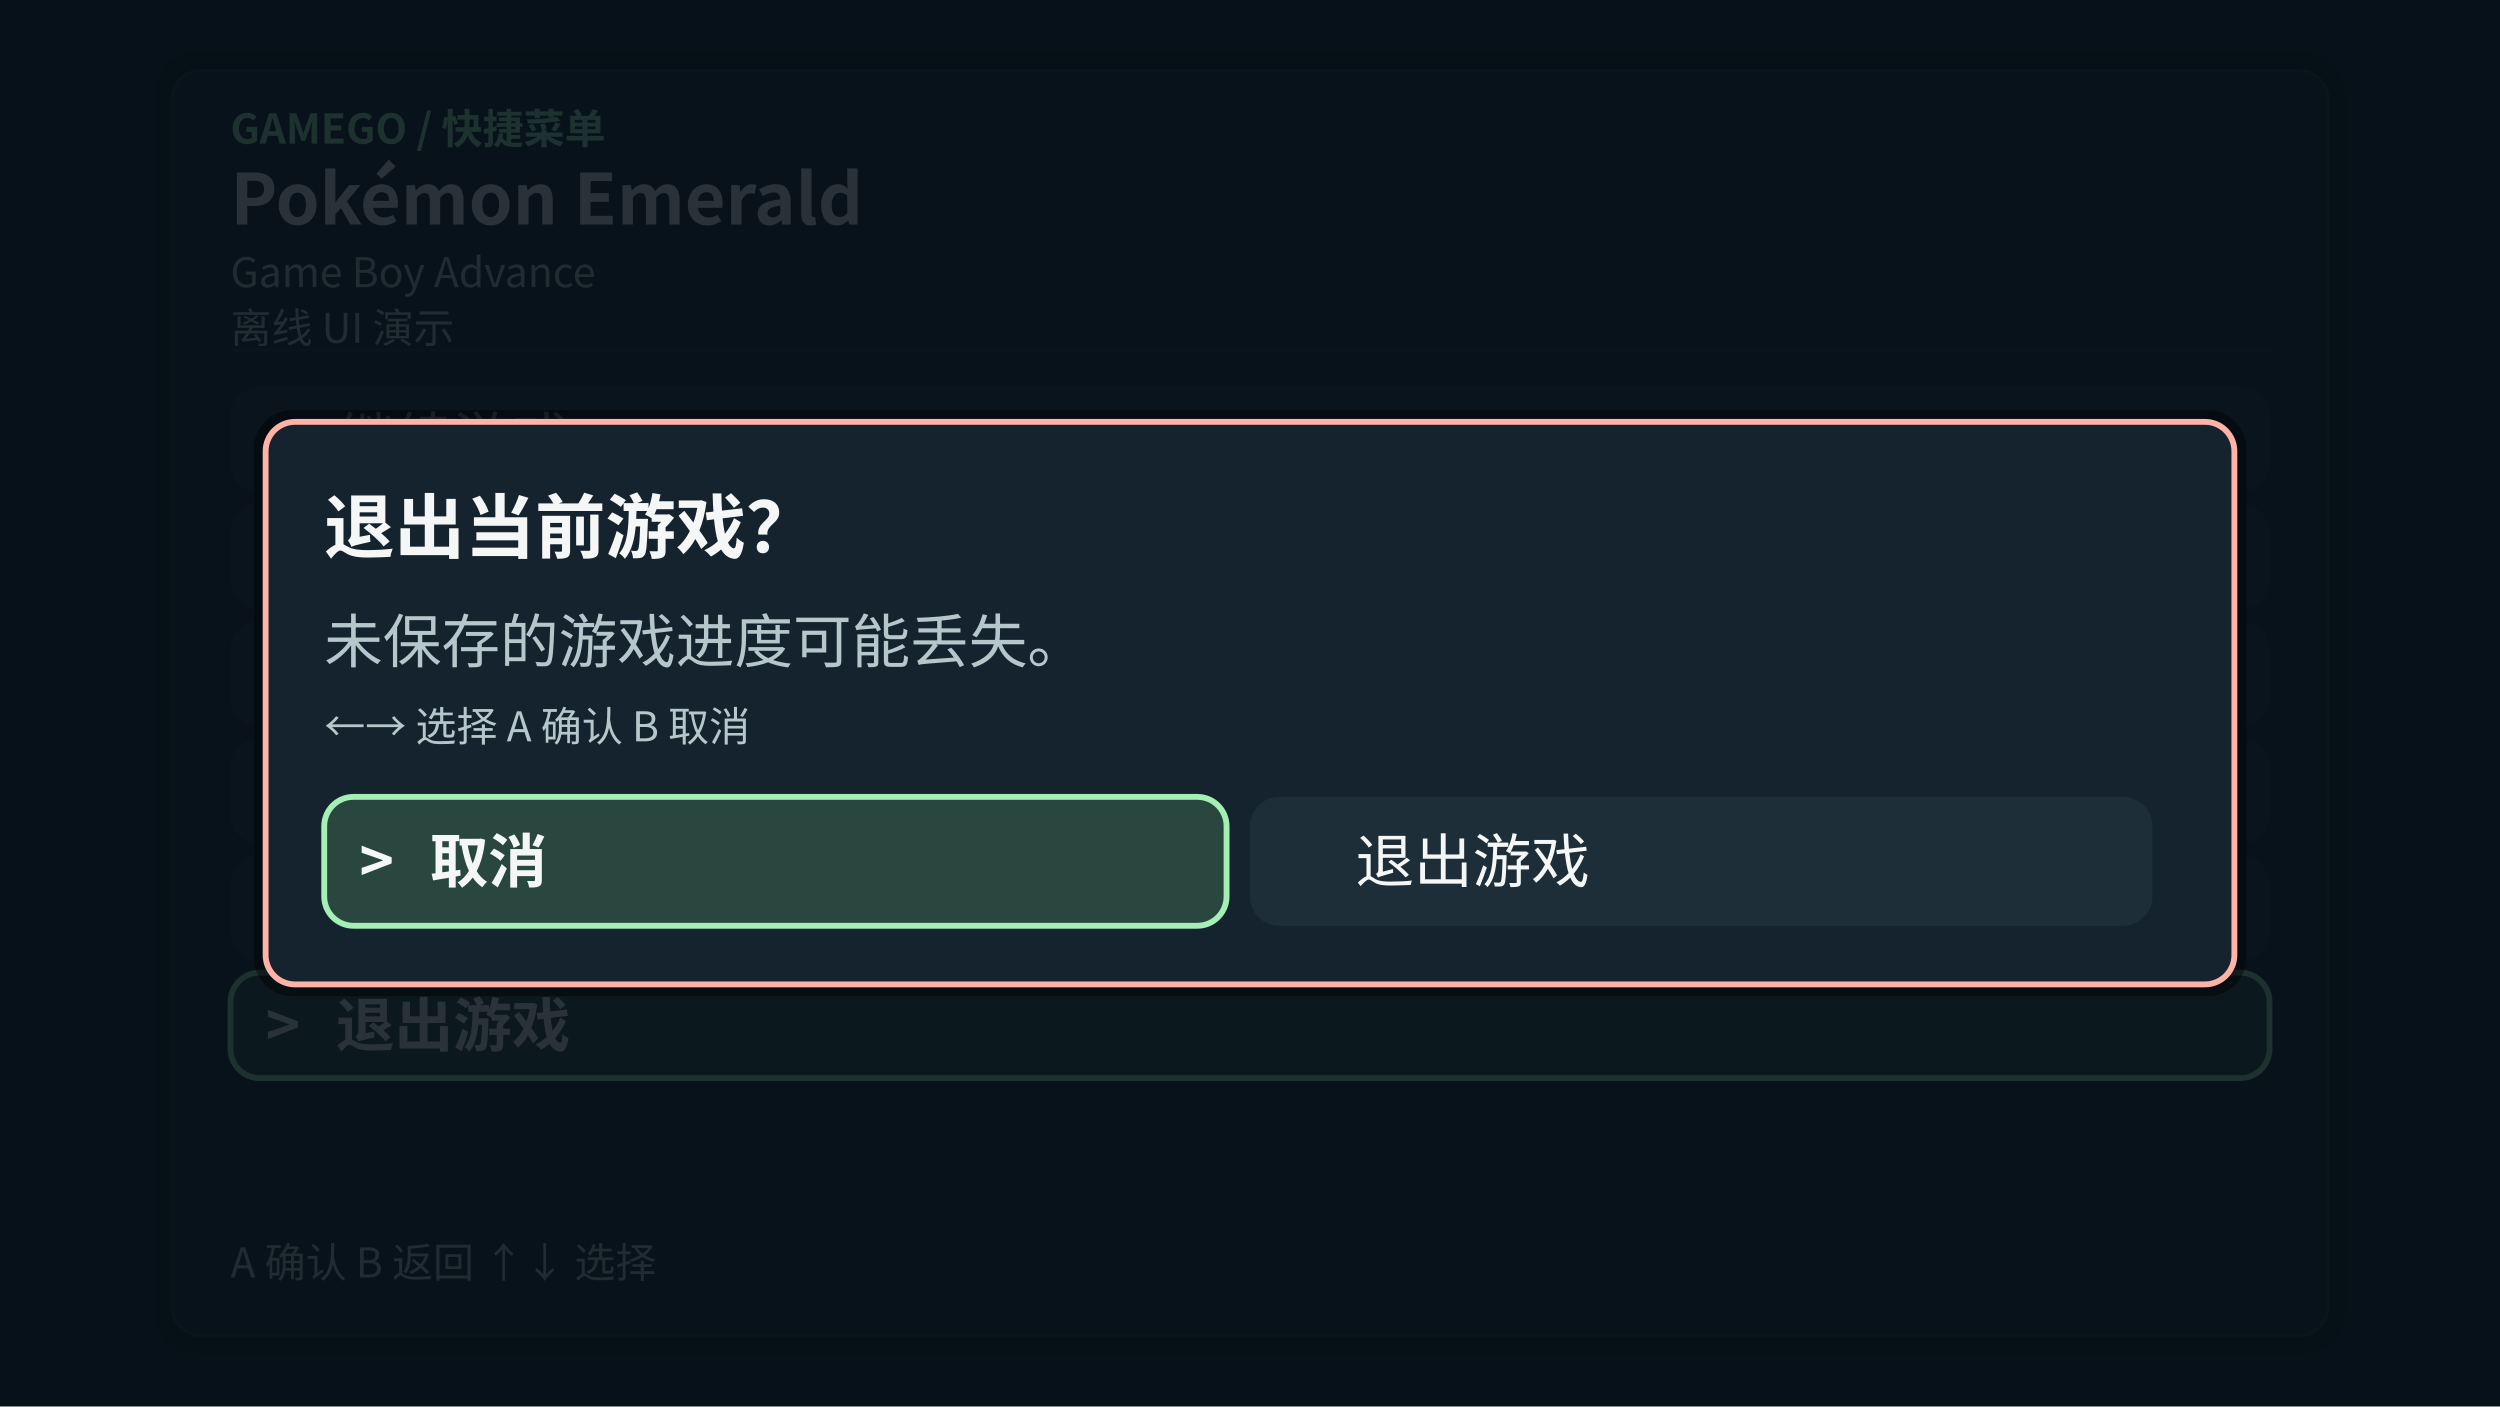
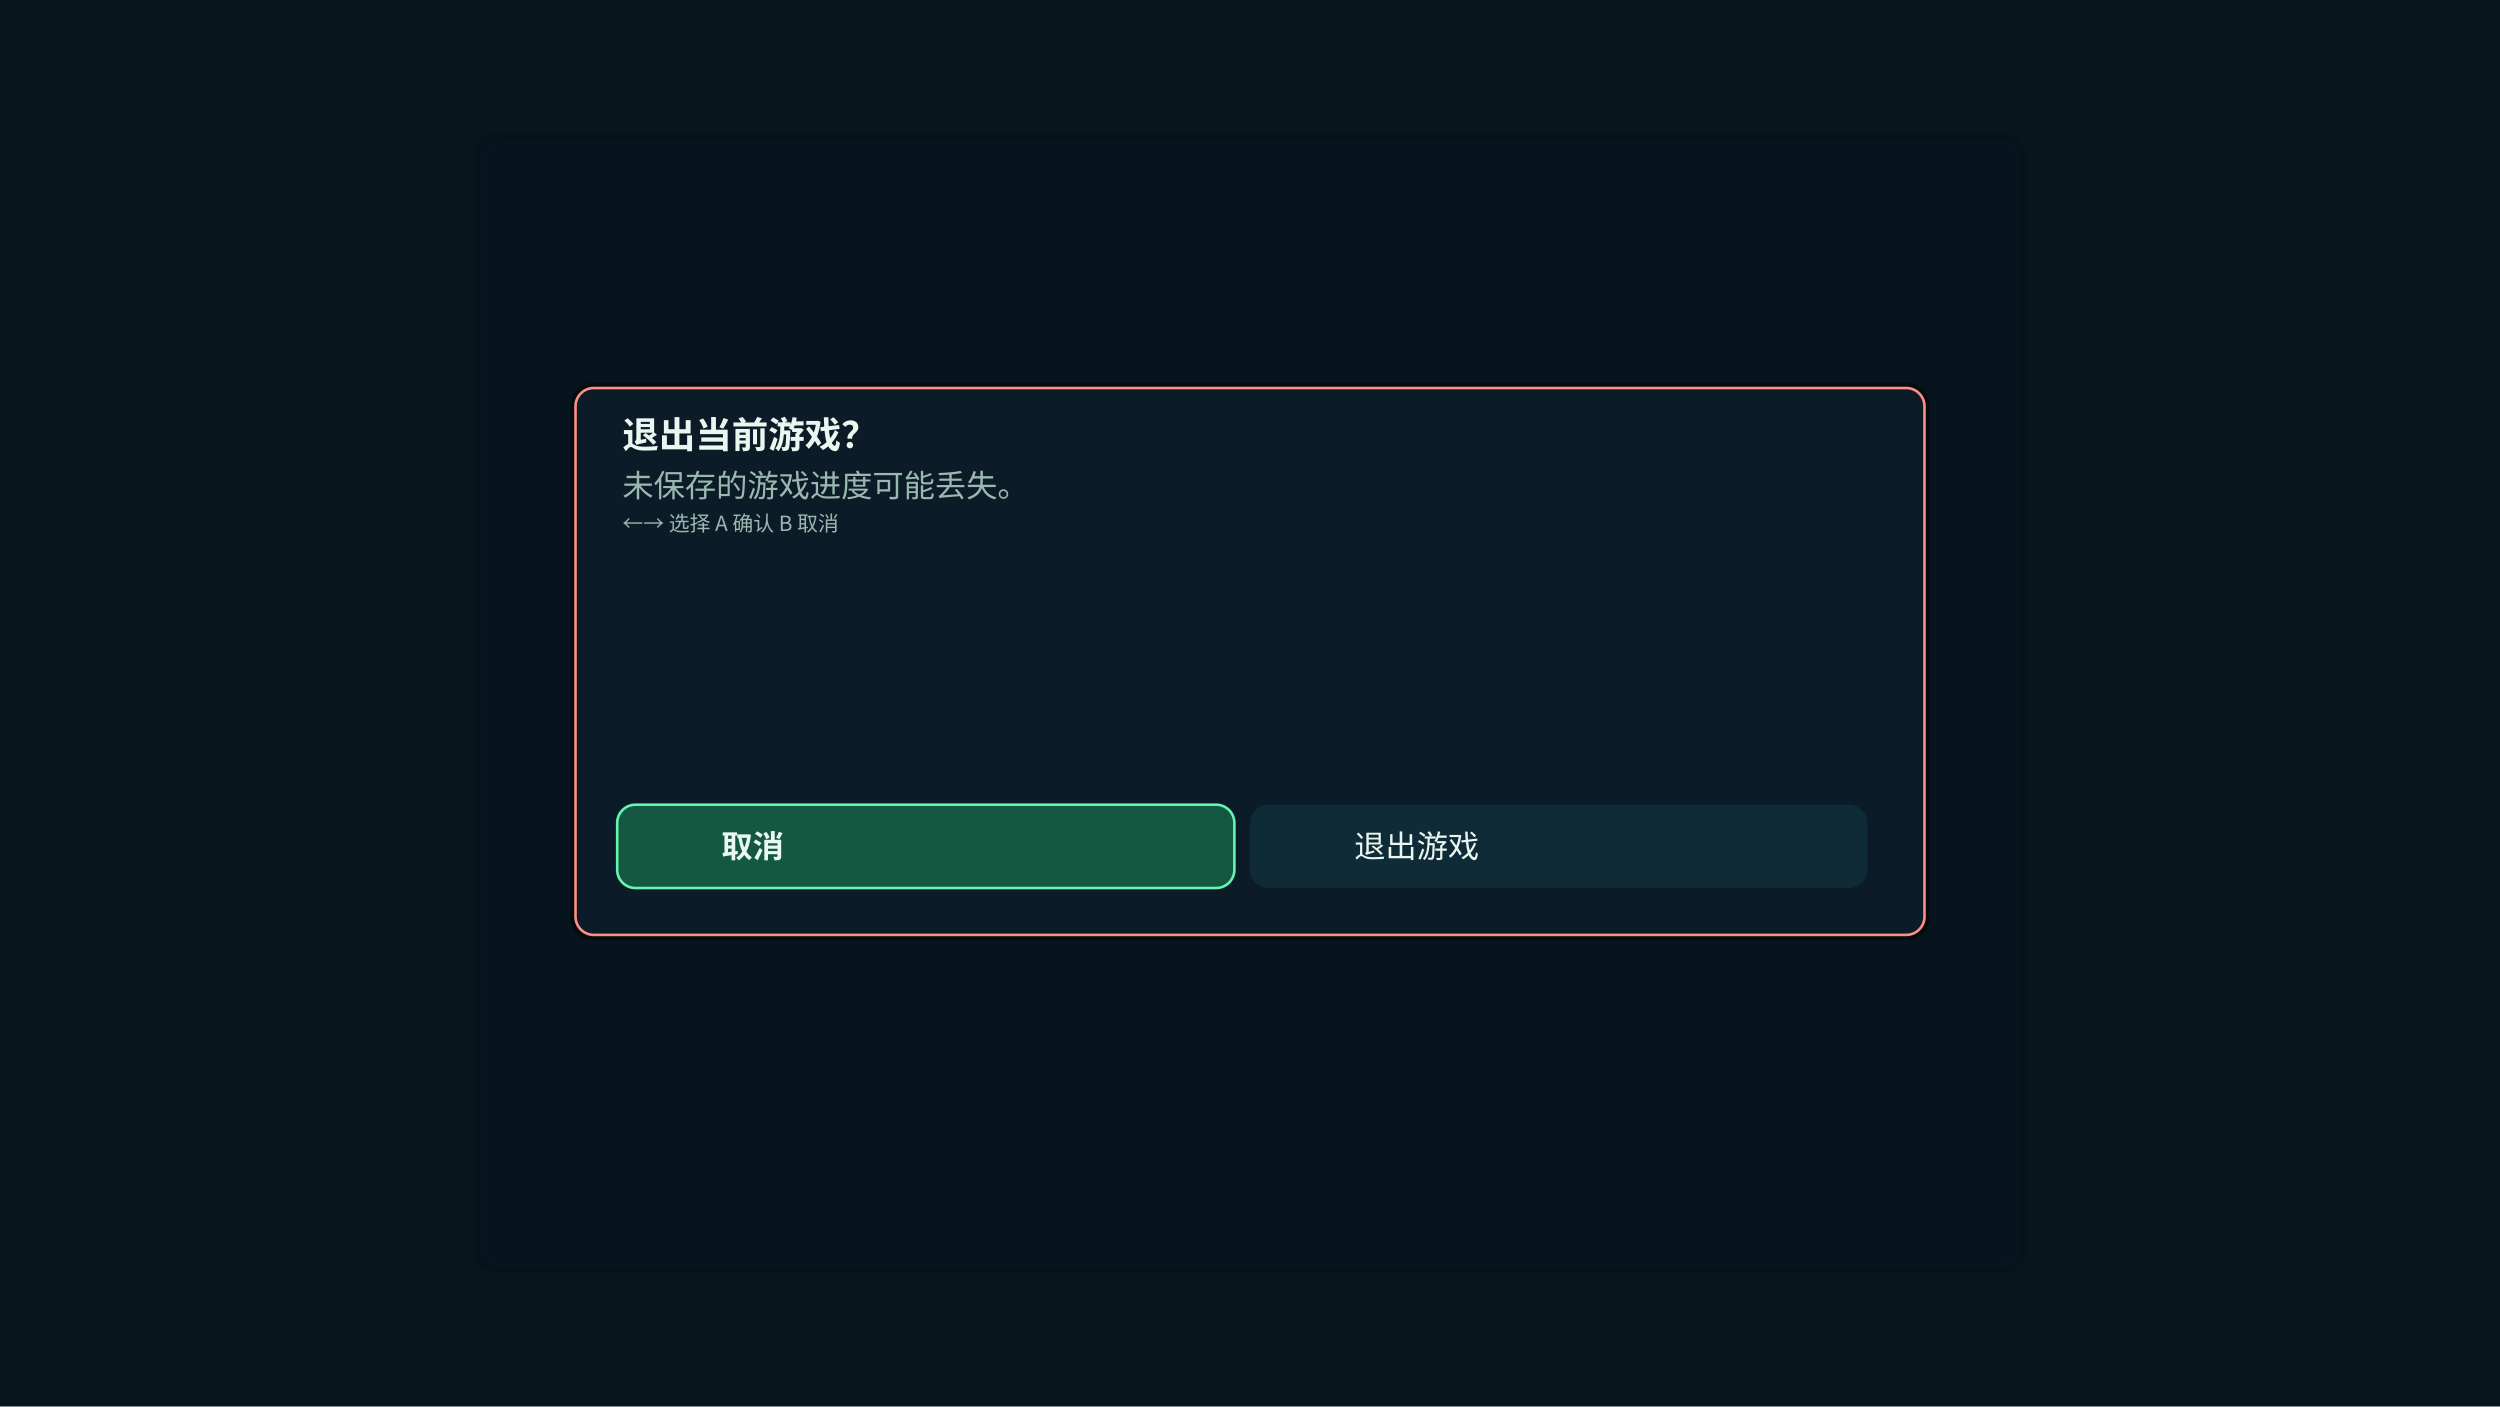
<svg xmlns="http://www.w3.org/2000/svg" width="1280" height="720" viewBox="0 0 1280 720">
  <rect width="100%" height="100%" fill="#456657" />
-   <rect x="0" y="0" width="1280" height="720" rx="0" fill="#071018" fill-opacity="0.851" stroke="#000000" stroke-opacity="0" stroke-width="0" />
-   <rect x="79" y="27" width="1122" height="666" rx="21" fill="#000000" fill-opacity="0.4" stroke="#000000" stroke-opacity="0" stroke-width="0" />
-   <rect x="88" y="36" width="1104" height="648" rx="15" fill="#15232e" fill-opacity="1" stroke="#1d2e38" stroke-opacity="1" stroke-width="1.5" />
+   <rect x="0" y="0" width="1280" height="720" rx="0" fill="#07131c" fill-opacity="0.851" stroke="#000000" stroke-opacity="0" stroke-width="0" />
+   <rect x="242.667" y="68" width="794.667" height="584" rx="12" fill="#000000" fill-opacity="0.4" stroke="#000000" stroke-opacity="0" stroke-width="0" />
+   <rect x="246.667" y="72" width="786.667" height="576" rx="9.333" fill="#0b1b27" fill-opacity="1" stroke="#102b38" stroke-opacity="1" stroke-width="0.667" />
+   <rect x="0" y="0" width="1280" height="720" rx="0" fill="#07131c" fill-opacity="0.851" stroke="#000000" stroke-opacity="0" stroke-width="0" />
+   <rect x="292" y="196" width="696" height="285.333" rx="11.333" fill="#000000" fill-opacity="0.4" stroke="#000000" stroke-opacity="0" stroke-width="0" />
+   <rect x="294.667" y="198.667" width="690.667" height="280" rx="9.333" fill="#0b1b27" fill-opacity="1" stroke="#ff8f86" stroke-opacity="1" stroke-width="1.333" />
  <defs>
    <clipPath id="c0">
-       <rect x="118" y="54" width="1044" height="24" />
+       <rect x="318.667" y="212" width="642.667" height="21.333" />
    </clipPath>
  </defs>
-   <text x="118" y="73.56" fill="#a3efb4" font-size="21" font-weight="600" font-family="PingFang SC,Noto Sans CJK SC,sans-serif" clip-path="url(#c0)">GAMEGO  /  快捷菜单</text>
+   <text x="318.667" y="229.387" fill="#eaf7f1" font-size="18.667" font-weight="600" font-family="PingFang SC,Noto Sans CJK SC,sans-serif" clip-path="url(#c0)">退出当前游戏？</text>
  <defs>
    <clipPath id="c1">
-       <rect x="118" y="81" width="1044" height="42" />
+       <rect x="318.667" y="240" width="642.667" height="17.333" />
    </clipPath>
  </defs>
-   <text x="118" y="114.96" fill="#f4f7f5" font-size="36" font-weight="600" font-family="PingFang SC,Noto Sans CJK SC,sans-serif" clip-path="url(#c1)">Pokémon Emerald</text>
+   <text x="318.667" y="254.427" fill="#9bb8b0" font-size="16" font-weight="400" font-family="PingFang SC,Noto Sans CJK SC,sans-serif" clip-path="url(#c1)">未保存的游戏进度可能丢失。</text>
  <defs>
    <clipPath id="c2">
-       <rect x="118" y="126" width="1044" height="27" />
+       <rect x="318.667" y="261.333" width="642.667" height="13.333" />
    </clipPath>
  </defs>
-   <text x="118" y="147.06" fill="#b6c7cb" font-size="21" font-weight="400" font-family="PingFang SC,Noto Sans CJK SC,sans-serif" clip-path="url(#c2)">Game Boy Advance</text>
+   <text x="318.667" y="271.84" fill="#9bb8b0" font-size="10.667" font-weight="400" font-family="PingFang SC,Noto Sans CJK SC,sans-serif" clip-path="url(#c2)">←→ 选择    A 确认    B 取消</text>
+   <rect x="316" y="412" width="316" height="42.667" rx="9.333" fill="#145841" fill-opacity="1" stroke="#64f5b1" stroke-opacity="1" stroke-width="1.333" />
  <defs>
    <clipPath id="c3">
-       <rect x="118" y="156" width="1044" height="24" />
+       <rect x="369.333" y="412" width="185.333" height="42.667" />
    </clipPath>
  </defs>
-   <text x="118" y="175.56" fill="#b6c7cb" font-size="21" font-weight="400" font-family="PingFang SC,Noto Sans CJK SC,sans-serif" clip-path="url(#c3)">离线 UI 演示</text>
-   <rect x="118" y="178.5" width="1044" height="1.5" rx="0" fill="#1d2e38" fill-opacity="1" stroke="#000000" stroke-opacity="0" stroke-width="0" />
-   <rect x="118" y="198" width="1044" height="54" rx="15" fill="#1d2e38" fill-opacity="1" stroke="#000000" stroke-opacity="0" stroke-width="0" />
+   <text x="369.333" y="439.093" fill="#eaf7f1" font-size="16" font-weight="600" font-family="PingFang SC,Noto Sans CJK SC,sans-serif" clip-path="url(#c3)">取消</text>
  <defs>
    <clipPath id="c4">
-       <rect x="136" y="198" width="36" height="54" />
+       <rect x="552" y="412" width="37.333" height="42.667" />
    </clipPath>
  </defs>
-   <text x="136" y="235.8" fill="#f4f7f5" font-size="30" font-weight="600" font-family="PingFang SC,Noto Sans CJK SC,sans-serif" clip-path="url(#c4)" />
+   <text x="552" y="437.173" fill="#eaf7f1" font-size="10.667" font-weight="400" font-family="PingFang SC,Noto Sans CJK SC,sans-serif" clip-path="url(#c4)" />
+   <rect x="640" y="412" width="316" height="42.667" rx="9.333" fill="#102b38" fill-opacity="1" stroke="#000000" stroke-opacity="0" stroke-width="0" />
  <defs>
    <clipPath id="c5">
-       <rect x="172" y="198" width="852" height="54" />
+       <rect x="693.333" y="412" width="185.333" height="42.667" />
    </clipPath>
  </defs>
-   <text x="172" y="235.8" fill="#f4f7f5" font-size="30" font-weight="400" font-family="PingFang SC,Noto Sans CJK SC,sans-serif" clip-path="url(#c5)">继续游戏</text>
+   <text x="693.333" y="439.093" fill="#eaf7f1" font-size="16" font-weight="400" font-family="PingFang SC,Noto Sans CJK SC,sans-serif" clip-path="url(#c5)">退出游戏</text>
  <defs>
    <clipPath id="c6">
-       <rect x="1024" y="198" width="120" height="54" />
+       <rect x="876" y="412" width="37.333" height="42.667" />
    </clipPath>
  </defs>
-   <text x="1024" y="232.56" fill="#f4f7f5" font-size="21" font-weight="400" font-family="PingFang SC,Noto Sans CJK SC,sans-serif" clip-path="url(#c6)" />
-   <rect x="118" y="258" width="1044" height="54" rx="15" fill="#1d2e38" fill-opacity="1" stroke="#000000" stroke-opacity="0" stroke-width="0" />
-   <defs>
-     <clipPath id="c7">
-       <rect x="136" y="258" width="36" height="54" />
-     </clipPath>
-   </defs>
-   <text x="136" y="295.8" fill="#f4f7f5" font-size="30" font-weight="600" font-family="PingFang SC,Noto Sans CJK SC,sans-serif" clip-path="url(#c7)" />
-   <defs>
-     <clipPath id="c8">
-       <rect x="172" y="258" width="852" height="54" />
-     </clipPath>
-   </defs>
-   <text x="172" y="295.8" fill="#f4f7f5" font-size="30" font-weight="400" font-family="PingFang SC,Noto Sans CJK SC,sans-serif" clip-path="url(#c8)">保存进度</text>
-   <defs>
-     <clipPath id="c9">
-       <rect x="1024" y="258" width="120" height="54" />
-     </clipPath>
-   </defs>
-   <text x="1024" y="292.56" fill="#f4f7f5" font-size="21" font-weight="400" font-family="PingFang SC,Noto Sans CJK SC,sans-serif" clip-path="url(#c9)" />
-   <rect x="118" y="318" width="1044" height="54" rx="15" fill="#1d2e38" fill-opacity="1" stroke="#000000" stroke-opacity="0" stroke-width="0" />
-   <defs>
-     <clipPath id="c10">
-       <rect x="136" y="318" width="36" height="54" />
-     </clipPath>
-   </defs>
-   <text x="136" y="355.8" fill="#f4f7f5" font-size="30" font-weight="600" font-family="PingFang SC,Noto Sans CJK SC,sans-serif" clip-path="url(#c10)" />
-   <defs>
-     <clipPath id="c11">
-       <rect x="172" y="318" width="852" height="54" />
-     </clipPath>
-   </defs>
-   <text x="172" y="355.8" fill="#f4f7f5" font-size="30" font-weight="400" font-family="PingFang SC,Noto Sans CJK SC,sans-serif" clip-path="url(#c11)">读取进度</text>
-   <defs>
-     <clipPath id="c12">
-       <rect x="1024" y="318" width="120" height="54" />
-     </clipPath>
-   </defs>
-   <text x="1024" y="352.56" fill="#f4f7f5" font-size="21" font-weight="400" font-family="PingFang SC,Noto Sans CJK SC,sans-serif" clip-path="url(#c12)" />
-   <rect x="118" y="378" width="1044" height="54" rx="15" fill="#1d2e38" fill-opacity="1" stroke="#000000" stroke-opacity="0" stroke-width="0" />
-   <defs>
-     <clipPath id="c13">
-       <rect x="136" y="378" width="36" height="54" />
-     </clipPath>
-   </defs>
-   <text x="136" y="415.8" fill="#f4f7f5" font-size="30" font-weight="600" font-family="PingFang SC,Noto Sans CJK SC,sans-serif" clip-path="url(#c13)" />
-   <defs>
-     <clipPath id="c14">
-       <rect x="172" y="378" width="852" height="54" />
-     </clipPath>
-   </defs>
-   <text x="172" y="415.8" fill="#f4f7f5" font-size="30" font-weight="400" font-family="PingFang SC,Noto Sans CJK SC,sans-serif" clip-path="url(#c14)">重新开始</text>
-   <defs>
-     <clipPath id="c15">
-       <rect x="1024" y="378" width="120" height="54" />
-     </clipPath>
-   </defs>
-   <text x="1024" y="412.56" fill="#f4f7f5" font-size="21" font-weight="400" font-family="PingFang SC,Noto Sans CJK SC,sans-serif" clip-path="url(#c15)" />
-   <rect x="118" y="438" width="1044" height="54" rx="15" fill="#1d2e38" fill-opacity="1" stroke="#000000" stroke-opacity="0" stroke-width="0" />
-   <defs>
-     <clipPath id="c16">
-       <rect x="136" y="438" width="36" height="54" />
-     </clipPath>
-   </defs>
-   <text x="136" y="475.8" fill="#829397" font-size="30" font-weight="600" font-family="PingFang SC,Noto Sans CJK SC,sans-serif" clip-path="url(#c16)" />
-   <defs>
-     <clipPath id="c17">
-       <rect x="172" y="438" width="852" height="54" />
-     </clipPath>
-   </defs>
-   <text x="172" y="475.8" fill="#829397" font-size="30" font-weight="400" font-family="PingFang SC,Noto Sans CJK SC,sans-serif" clip-path="url(#c17)">高级菜单</text>
-   <defs>
-     <clipPath id="c18">
-       <rect x="1024" y="438" width="120" height="54" />
-     </clipPath>
-   </defs>
-   <text x="1024" y="472.56" fill="#829397" font-size="21" font-weight="600" font-family="PingFang SC,Noto Sans CJK SC,sans-serif" clip-path="url(#c18)">不可用</text>
-   <rect x="118" y="498" width="1044" height="54" rx="15" fill="#29473f" fill-opacity="1" stroke="#a3efb4" stroke-opacity="1" stroke-width="3" />
-   <defs>
-     <clipPath id="c19">
-       <rect x="136" y="498" width="36" height="54" />
-     </clipPath>
-   </defs>
-   <text x="136" y="535.8" fill="#f4f7f5" font-size="30" font-weight="600" font-family="PingFang SC,Noto Sans CJK SC,sans-serif" clip-path="url(#c19)">&gt;</text>
-   <defs>
-     <clipPath id="c20">
-       <rect x="172" y="498" width="852" height="54" />
-     </clipPath>
-   </defs>
-   <text x="172" y="535.8" fill="#f4f7f5" font-size="30" font-weight="600" font-family="PingFang SC,Noto Sans CJK SC,sans-serif" clip-path="url(#c20)">退出游戏</text>
-   <defs>
-     <clipPath id="c21">
-       <rect x="1024" y="498" width="120" height="54" />
-     </clipPath>
-   </defs>
-   <text x="1024" y="532.56" fill="#f4f7f5" font-size="21" font-weight="400" font-family="PingFang SC,Noto Sans CJK SC,sans-serif" clip-path="url(#c21)" />
-   <defs>
-     <clipPath id="c22">
-       <rect x="118" y="627" width="1044" height="39" />
-     </clipPath>
-   </defs>
-   <text x="118" y="654.06" fill="#b6c7cb" font-size="21" font-weight="400" font-family="PingFang SC,Noto Sans CJK SC,sans-serif" clip-path="url(#c22)">A 确认    B 返回    ↑↓ 选择</text>
-   <rect x="0" y="0" width="1280" height="720" rx="0" fill="#071018" fill-opacity="0.851" stroke="#000000" stroke-opacity="0" stroke-width="0" />
-   <rect x="130" y="210" width="1020" height="300" rx="19.5" fill="#000000" fill-opacity="0.4" stroke="#000000" stroke-opacity="0" stroke-width="0" />
-   <rect x="136" y="216" width="1008" height="288" rx="15" fill="#15232e" fill-opacity="1" stroke="#ffb3a7" stroke-opacity="1" stroke-width="3" />
-   <defs>
-     <clipPath id="c23">
-       <rect x="166" y="246" width="948" height="48" />
-     </clipPath>
-   </defs>
-   <text x="166" y="282.96" fill="#f4f7f5" font-size="36" font-weight="600" font-family="PingFang SC,Noto Sans CJK SC,sans-serif" clip-path="url(#c23)">退出当前游戏？</text>
-   <defs>
-     <clipPath id="c24">
-       <rect x="166" y="309" width="948" height="39" />
-     </clipPath>
-   </defs>
-   <text x="166" y="339.3" fill="#b6c7cb" font-size="30" font-weight="400" font-family="PingFang SC,Noto Sans CJK SC,sans-serif" clip-path="url(#c24)">未保存的游戏进度可能丢失。</text>
-   <defs>
-     <clipPath id="c25">
-       <rect x="166" y="357" width="948" height="30" />
-     </clipPath>
-   </defs>
-   <text x="166" y="379.56" fill="#b6c7cb" font-size="21" font-weight="400" font-family="PingFang SC,Noto Sans CJK SC,sans-serif" clip-path="url(#c25)">←→ 选择    A 确认    B 取消</text>
-   <rect x="166" y="408" width="462" height="66" rx="15" fill="#29473f" fill-opacity="1" stroke="#a3efb4" stroke-opacity="1" stroke-width="3" />
-   <defs>
-     <clipPath id="c26">
-       <rect x="184" y="408" width="36" height="66" />
-     </clipPath>
-   </defs>
-   <text x="184" y="451.8" fill="#f4f7f5" font-size="30" font-weight="600" font-family="PingFang SC,Noto Sans CJK SC,sans-serif" clip-path="url(#c26)">&gt;</text>
-   <defs>
-     <clipPath id="c27">
-       <rect x="220" y="408" width="270" height="66" />
-     </clipPath>
-   </defs>
-   <text x="220" y="451.8" fill="#f4f7f5" font-size="30" font-weight="600" font-family="PingFang SC,Noto Sans CJK SC,sans-serif" clip-path="url(#c27)">取消</text>
-   <defs>
-     <clipPath id="c28">
-       <rect x="490" y="408" width="120" height="66" />
-     </clipPath>
-   </defs>
-   <text x="490" y="448.56" fill="#f4f7f5" font-size="21" font-weight="400" font-family="PingFang SC,Noto Sans CJK SC,sans-serif" clip-path="url(#c28)" />
-   <rect x="640" y="408" width="462" height="66" rx="15" fill="#1d2e38" fill-opacity="1" stroke="#000000" stroke-opacity="0" stroke-width="0" />
-   <defs>
-     <clipPath id="c29">
-       <rect x="658" y="408" width="36" height="66" />
-     </clipPath>
-   </defs>
-   <text x="658" y="451.8" fill="#f4f7f5" font-size="30" font-weight="600" font-family="PingFang SC,Noto Sans CJK SC,sans-serif" clip-path="url(#c29)" />
-   <defs>
-     <clipPath id="c30">
-       <rect x="694" y="408" width="270" height="66" />
-     </clipPath>
-   </defs>
-   <text x="694" y="451.8" fill="#f4f7f5" font-size="30" font-weight="400" font-family="PingFang SC,Noto Sans CJK SC,sans-serif" clip-path="url(#c30)">退出游戏</text>
-   <defs>
-     <clipPath id="c31">
-       <rect x="964" y="408" width="120" height="66" />
-     </clipPath>
-   </defs>
-   <text x="964" y="448.56" fill="#f4f7f5" font-size="21" font-weight="400" font-family="PingFang SC,Noto Sans CJK SC,sans-serif" clip-path="url(#c31)" />
+   <text x="876" y="437.173" fill="#eaf7f1" font-size="10.667" font-weight="400" font-family="PingFang SC,Noto Sans CJK SC,sans-serif" clip-path="url(#c6)" />
</svg>
